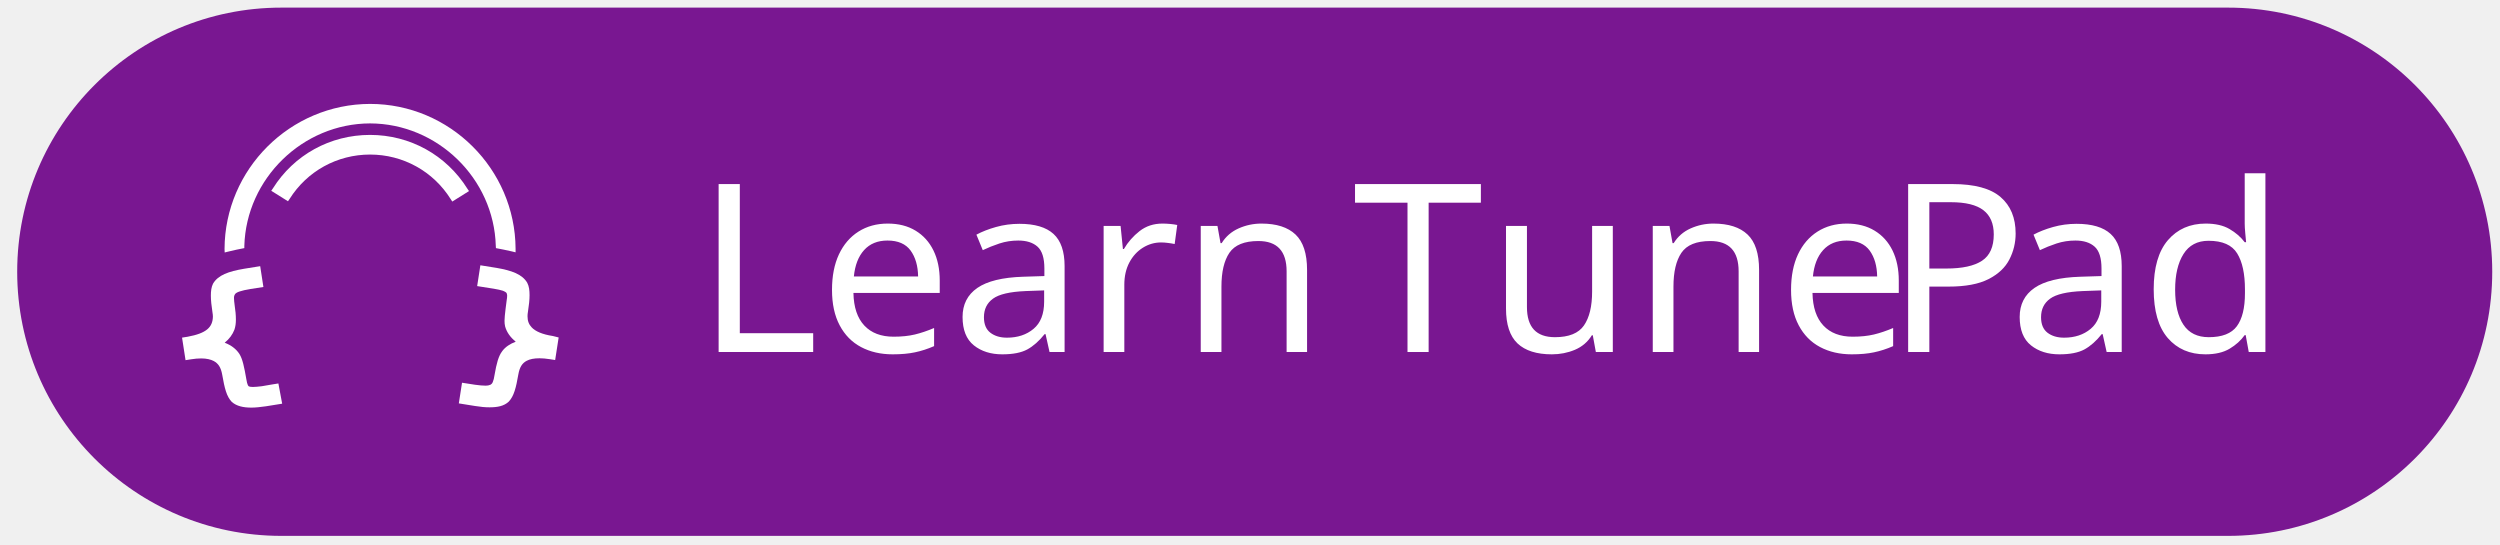
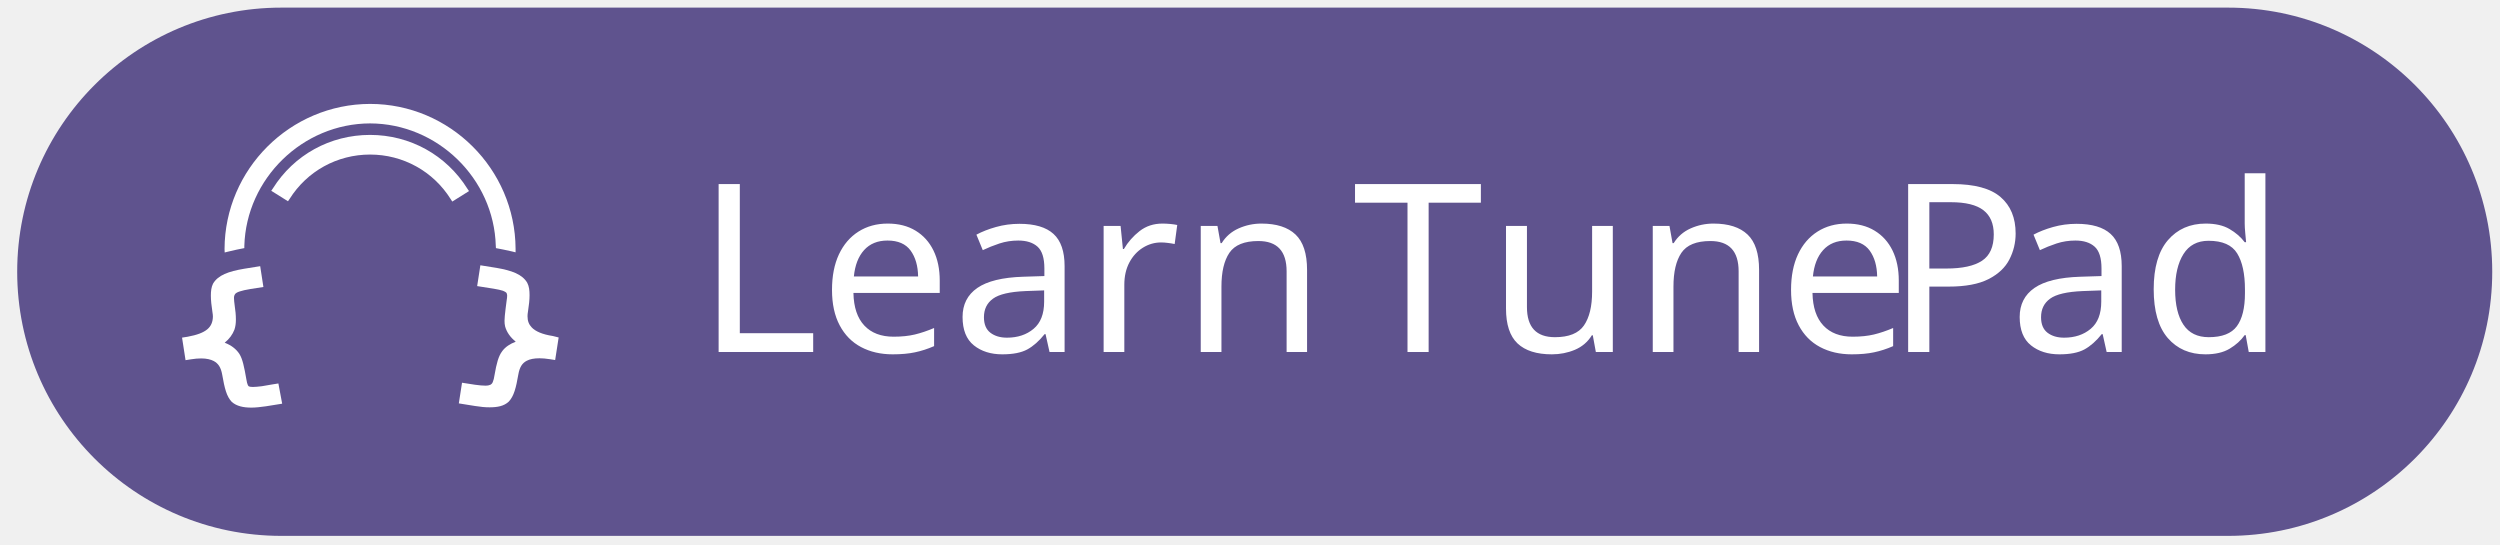
<svg xmlns="http://www.w3.org/2000/svg" id="logo_layer" viewBox="0 0 637.809 138.839">
  <defs>
-     <style>.cls-1{letter-spacing:-.04em;}.cls-2{letter-spacing:-.02em;}.cls-3{font-family:CreteRound-Regular, Crete;font-size:60px;}.cls-3,.cls-4{fill:#fff;}.cls-5{fill:#791791;}.cls-5,.cls-4{stroke-width:0px;}</style>
+     <style>.cls-1{letter-spacing:-.04em;}.cls-2{letter-spacing:-.02em;}.cls-3{font-family:CreteRound-Regular, Crete;font-size:60px;}.cls-3,.cls-4{fill:#fff;}.cls-5{fill:#5f538e;}.cls-5,.cls-4{stroke-width:0px;}</style>
  </defs>
  <rect class="cls-5" x="4.387" y="1.944" width="631.442" height="134.771" rx="67.385" ry="67.385" />
  <g id="headphones">
    <g id="g4970">
      <path class="cls-4" d="m114.978,50.791c-4.455-7.091-12.14-11.36-20.567-11.36-8.39,0-16.075,4.232-20.53,11.323l-.408.594-4.269-2.673.408-.594c5.383-8.576,14.627-13.662,24.799-13.662s19.453,5.123,24.837,13.736l.408.594-4.269,2.673-.408-.631Z" />
      <path class="cls-4" d="m57.286,63.525c.074-20.382,16.743-36.976,37.125-37.014,20.344,0,37.014,16.595,37.125,36.939v.928l-.891-.223c-1.04-.26-3.527-.743-3.564-.743l-.557-.111-.037-.594c-.483-17.189-14.887-31.185-32.076-31.222-17.189.037-31.593,14.07-32.076,31.259v.557l-.557.111c-.037,0-2.487.483-3.564.78l-.891.223-.037-.891Z" />
      <path id="left_brace-4" class="cls-4" d="m71.987,102.989l-4.158.668c-1.374.186-2.562.334-3.712.334-2.042,0-3.75-.371-4.975-1.448-1.337-1.374-1.856-3.527-2.45-6.942-.334-1.893-1.002-2.859-2.153-3.49-.78-.408-1.819-.668-3.23-.668-.78,0-1.633.074-2.562.223l-1.411.223-.891-5.754,1.411-.223c4.863-.891,6.386-2.45,6.46-5.123,0-.334-.037-.705-.111-1.114-.26-1.671-.408-3.081-.408-4.232,0-1.188.111-2.19.557-3.081,1.299-2.19,3.972-3.119,7.87-3.787l4.158-.668.817,5.309-3.304.52c-1.188.186-2.116.408-2.784.631-.594.186-.965.446-1.114.631s-.223.371-.297.743v.408c0,.446.074.965.148,1.596.223,1.448.334,2.71.334,3.787,0,.965-.111,1.782-.371,2.562-.483,1.262-1.299,2.376-2.487,3.341,1.633.631,2.896,1.559,3.75,2.859h0c.817,1.299,1.225,3.304,1.782,6.497.111.668.223,1.151.371,1.448.111.186.148.26.26.334.148.074.483.148.965.148h.111c.52,0,1.299-.074,2.228-.186l2.821-.483,1.411-.223.965,5.16h0Z" />
      <path id="right_brace-2" class="cls-4" d="m142.525,86.097l-.891,5.754-1.411-.223c-.965-.148-1.819-.223-2.599-.223-1.411,0-2.45.223-3.23.631-1.151.594-1.819,1.596-2.153,3.49-.594,3.416-1.114,5.532-2.45,6.942h0c-1.225,1.151-2.896,1.448-4.901,1.448-1.114,0-2.302-.111-3.675-.334l-4.158-.668.817-5.272,3.341.52c1.077.148,1.931.223,2.562.223h.148c.631,0,1.04-.148,1.262-.26.186-.148.371-.26.52-.631.186-.408.371-1.077.483-1.931.483-2.784.965-4.715,1.968-6.014.817-1.077,1.968-1.819,3.416-2.376-1.374-1.114-2.302-2.413-2.71-3.898h0c-.111-.483-.148-.928-.148-1.448,0-.408.037-.817.074-1.262.111-1.077.26-2.413.483-4.01h0c.074-.408.111-.78.111-1.077,0-.148,0-.26-.037-.371-.037-.223-.074-.297-.186-.446-.111-.111-.371-.297-.854-.483-.52-.148-1.299-.371-2.339-.52l-4.232-.668.817-5.309,4.158.668c3.824.668,6.497,1.596,7.796,3.787.483.928.594,1.931.594,3.193,0,1.151-.148,2.562-.408,4.195-.074.408-.111.817-.111,1.151,0,1.262.371,2.116,1.077,2.859.891.965,2.673,1.782,5.383,2.19l1.485.371h0Z" />
    </g>
  </g>
  <text class="cls-3" transform="translate(177.5253 89.8052)">
    <tspan x="0" y="0">Learn </tspan>
    <tspan class="cls-2" x="167.578" y="0">T</tspan>
    <tspan x="201.958" y="0">une</tspan>
    <tspan class="cls-1" x="303.476" y="0">P</tspan>
    <tspan x="334.976" y="0">ad</tspan>
  </text>
</svg>
